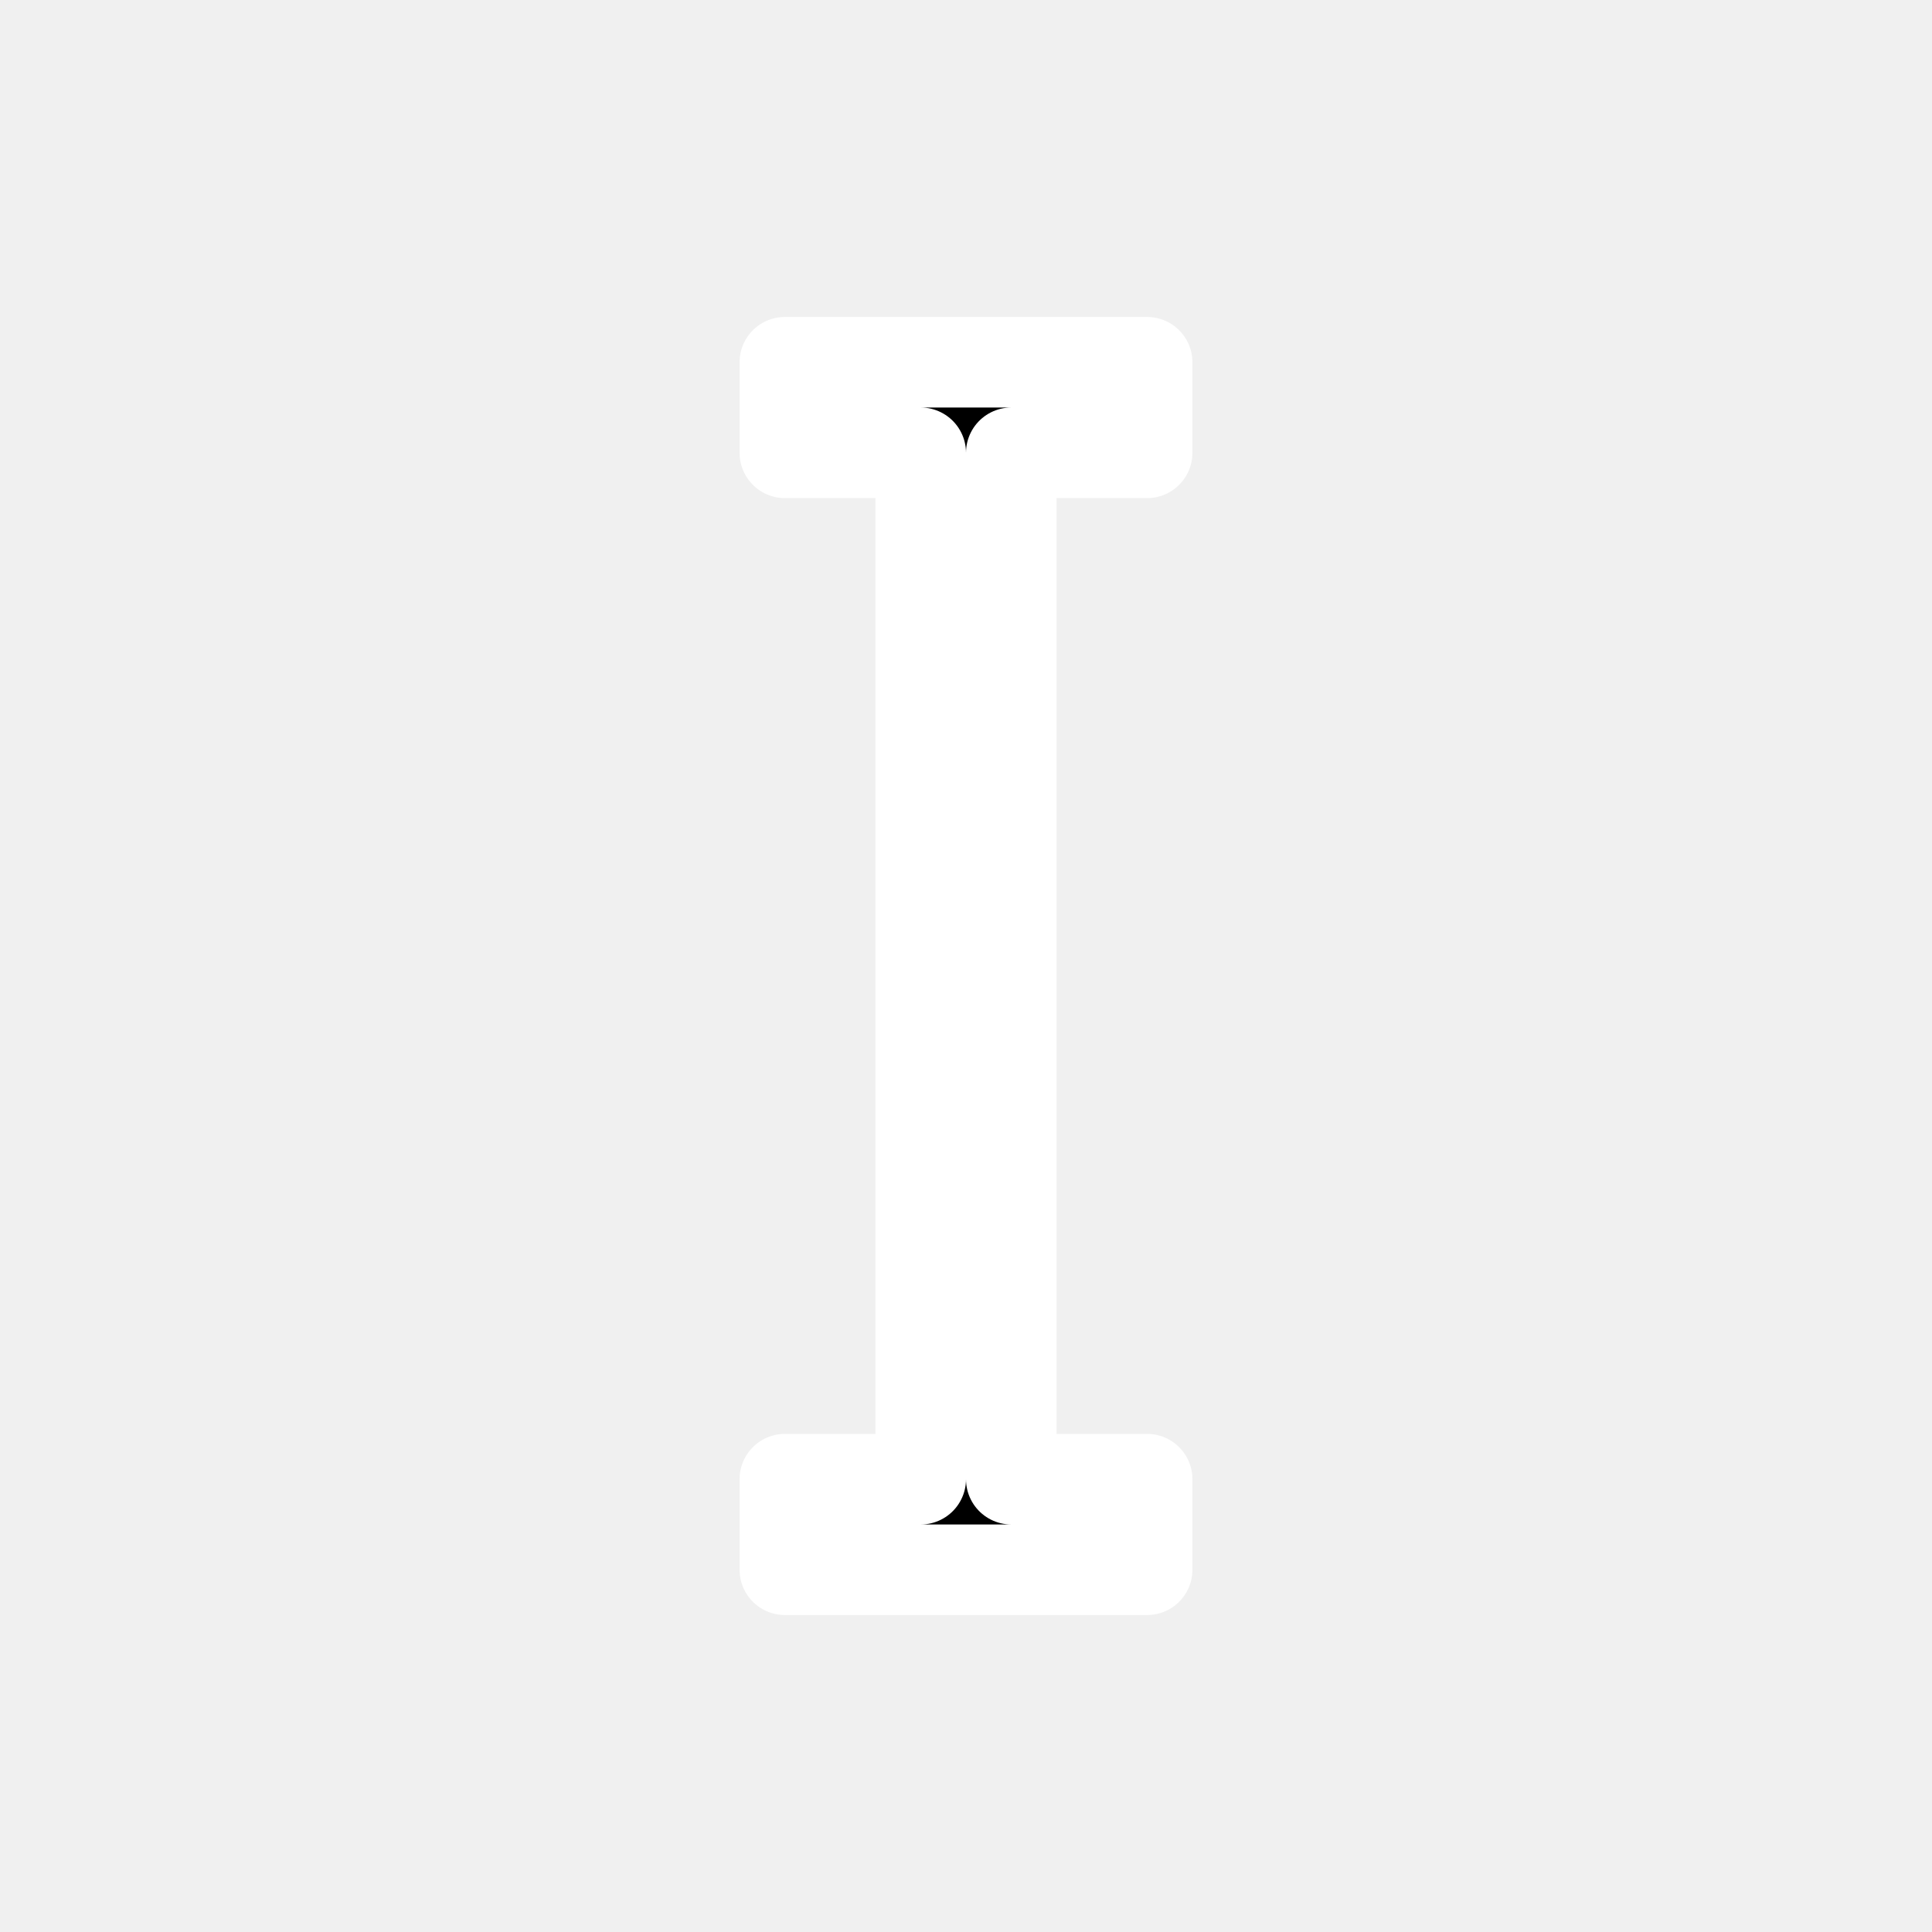
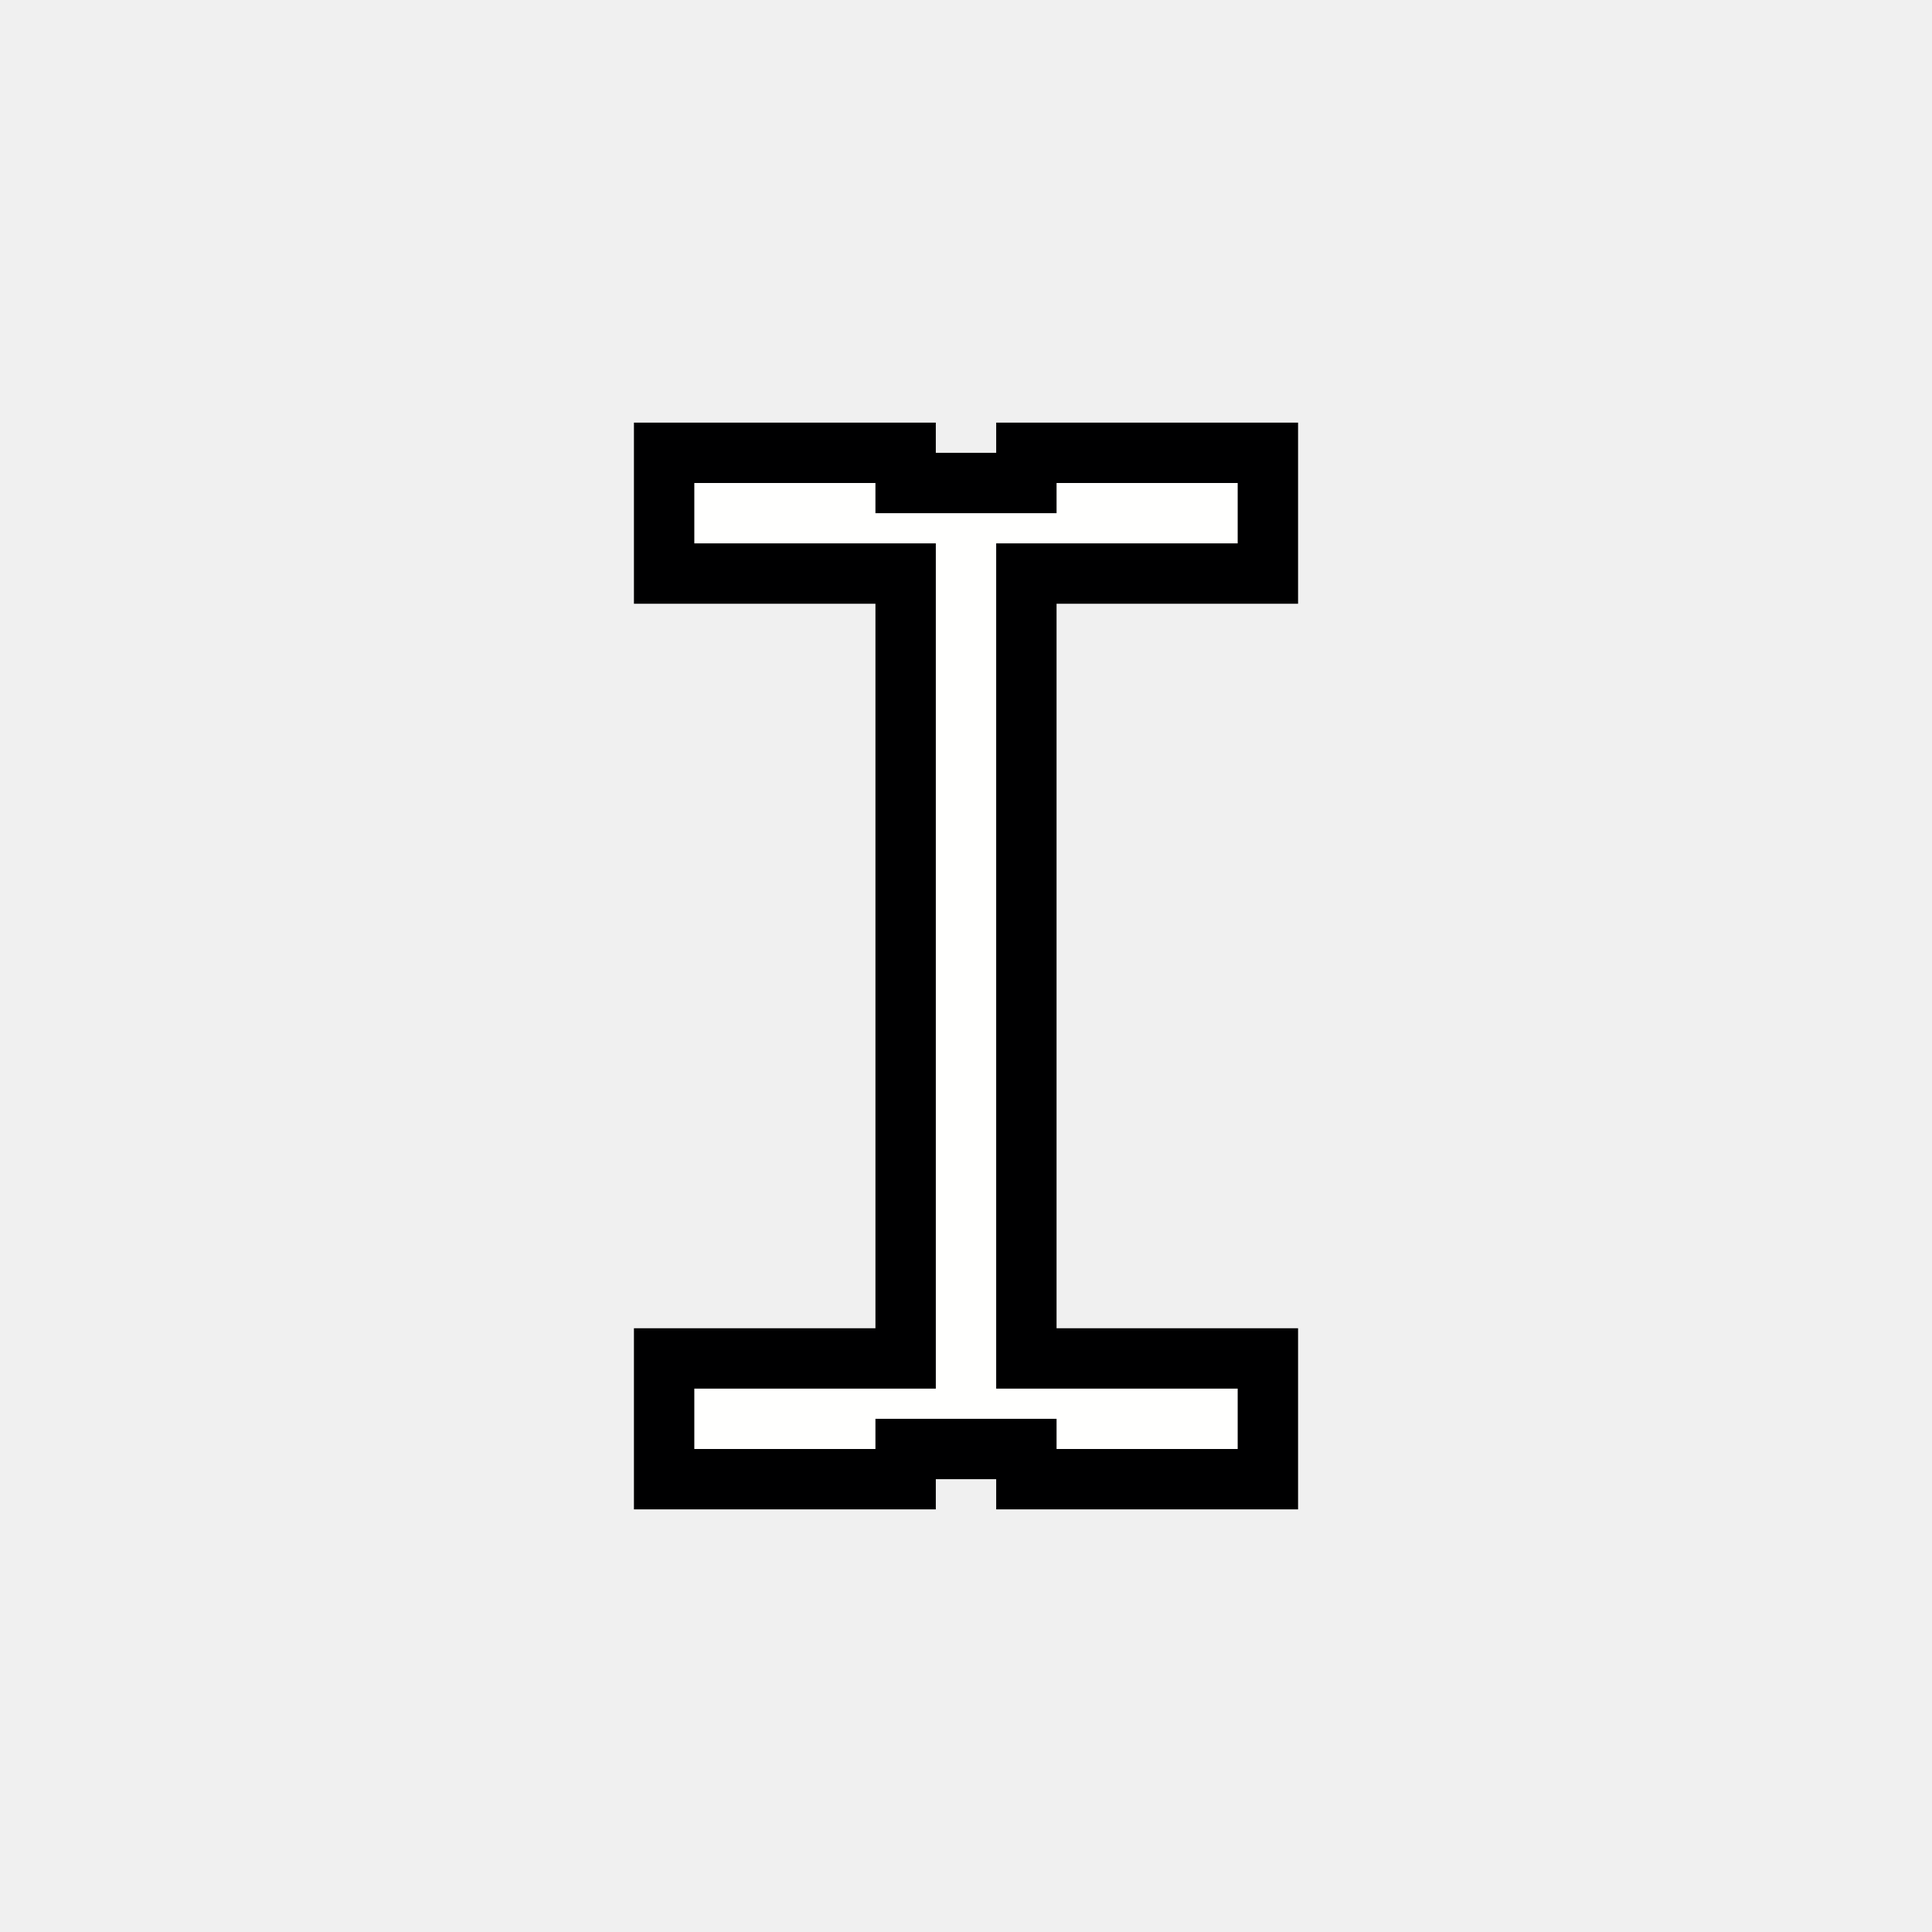
- <svg xmlns="http://www.w3.org/2000/svg" width="32" height="32" viewBox="0 0 32 32">
-   <g fill="#000000" stroke="#FFFFFF" stroke-width="1.5" stroke-linejoin="round">
-     <path d="M13 6 L19 6 L19 7.5 L16.75 7.5 L16.75 24.5 L19 24.5 L19 26 L13 26 L13 24.5 L15.25 24.5 L15.25 7.5 L13 7.5 Z" />
-   </g>
+ <svg xmlns="http://www.w3.org/2000/svg" version="1.1" id="Layer_1" x="0px" y="0px" viewBox="0 0 32 32" style="enable-background:new 0 0 32 32;" xml:space="preserve">
+   <polygon style="fill:#FFFFFE;stroke:#000001;stroke-miterlimit:10;" points="21,9.5 21,7.5 17,7.5 17,8 15,8 15,7.5 11,7.5 11,9.5   15,9.5 15,22.5 11,22.5 11,24.5 15,24.5 15,24 17,24 17,24.5 21,24.5 21,22.5 17,22.5 17,9.5 " />
</svg>
